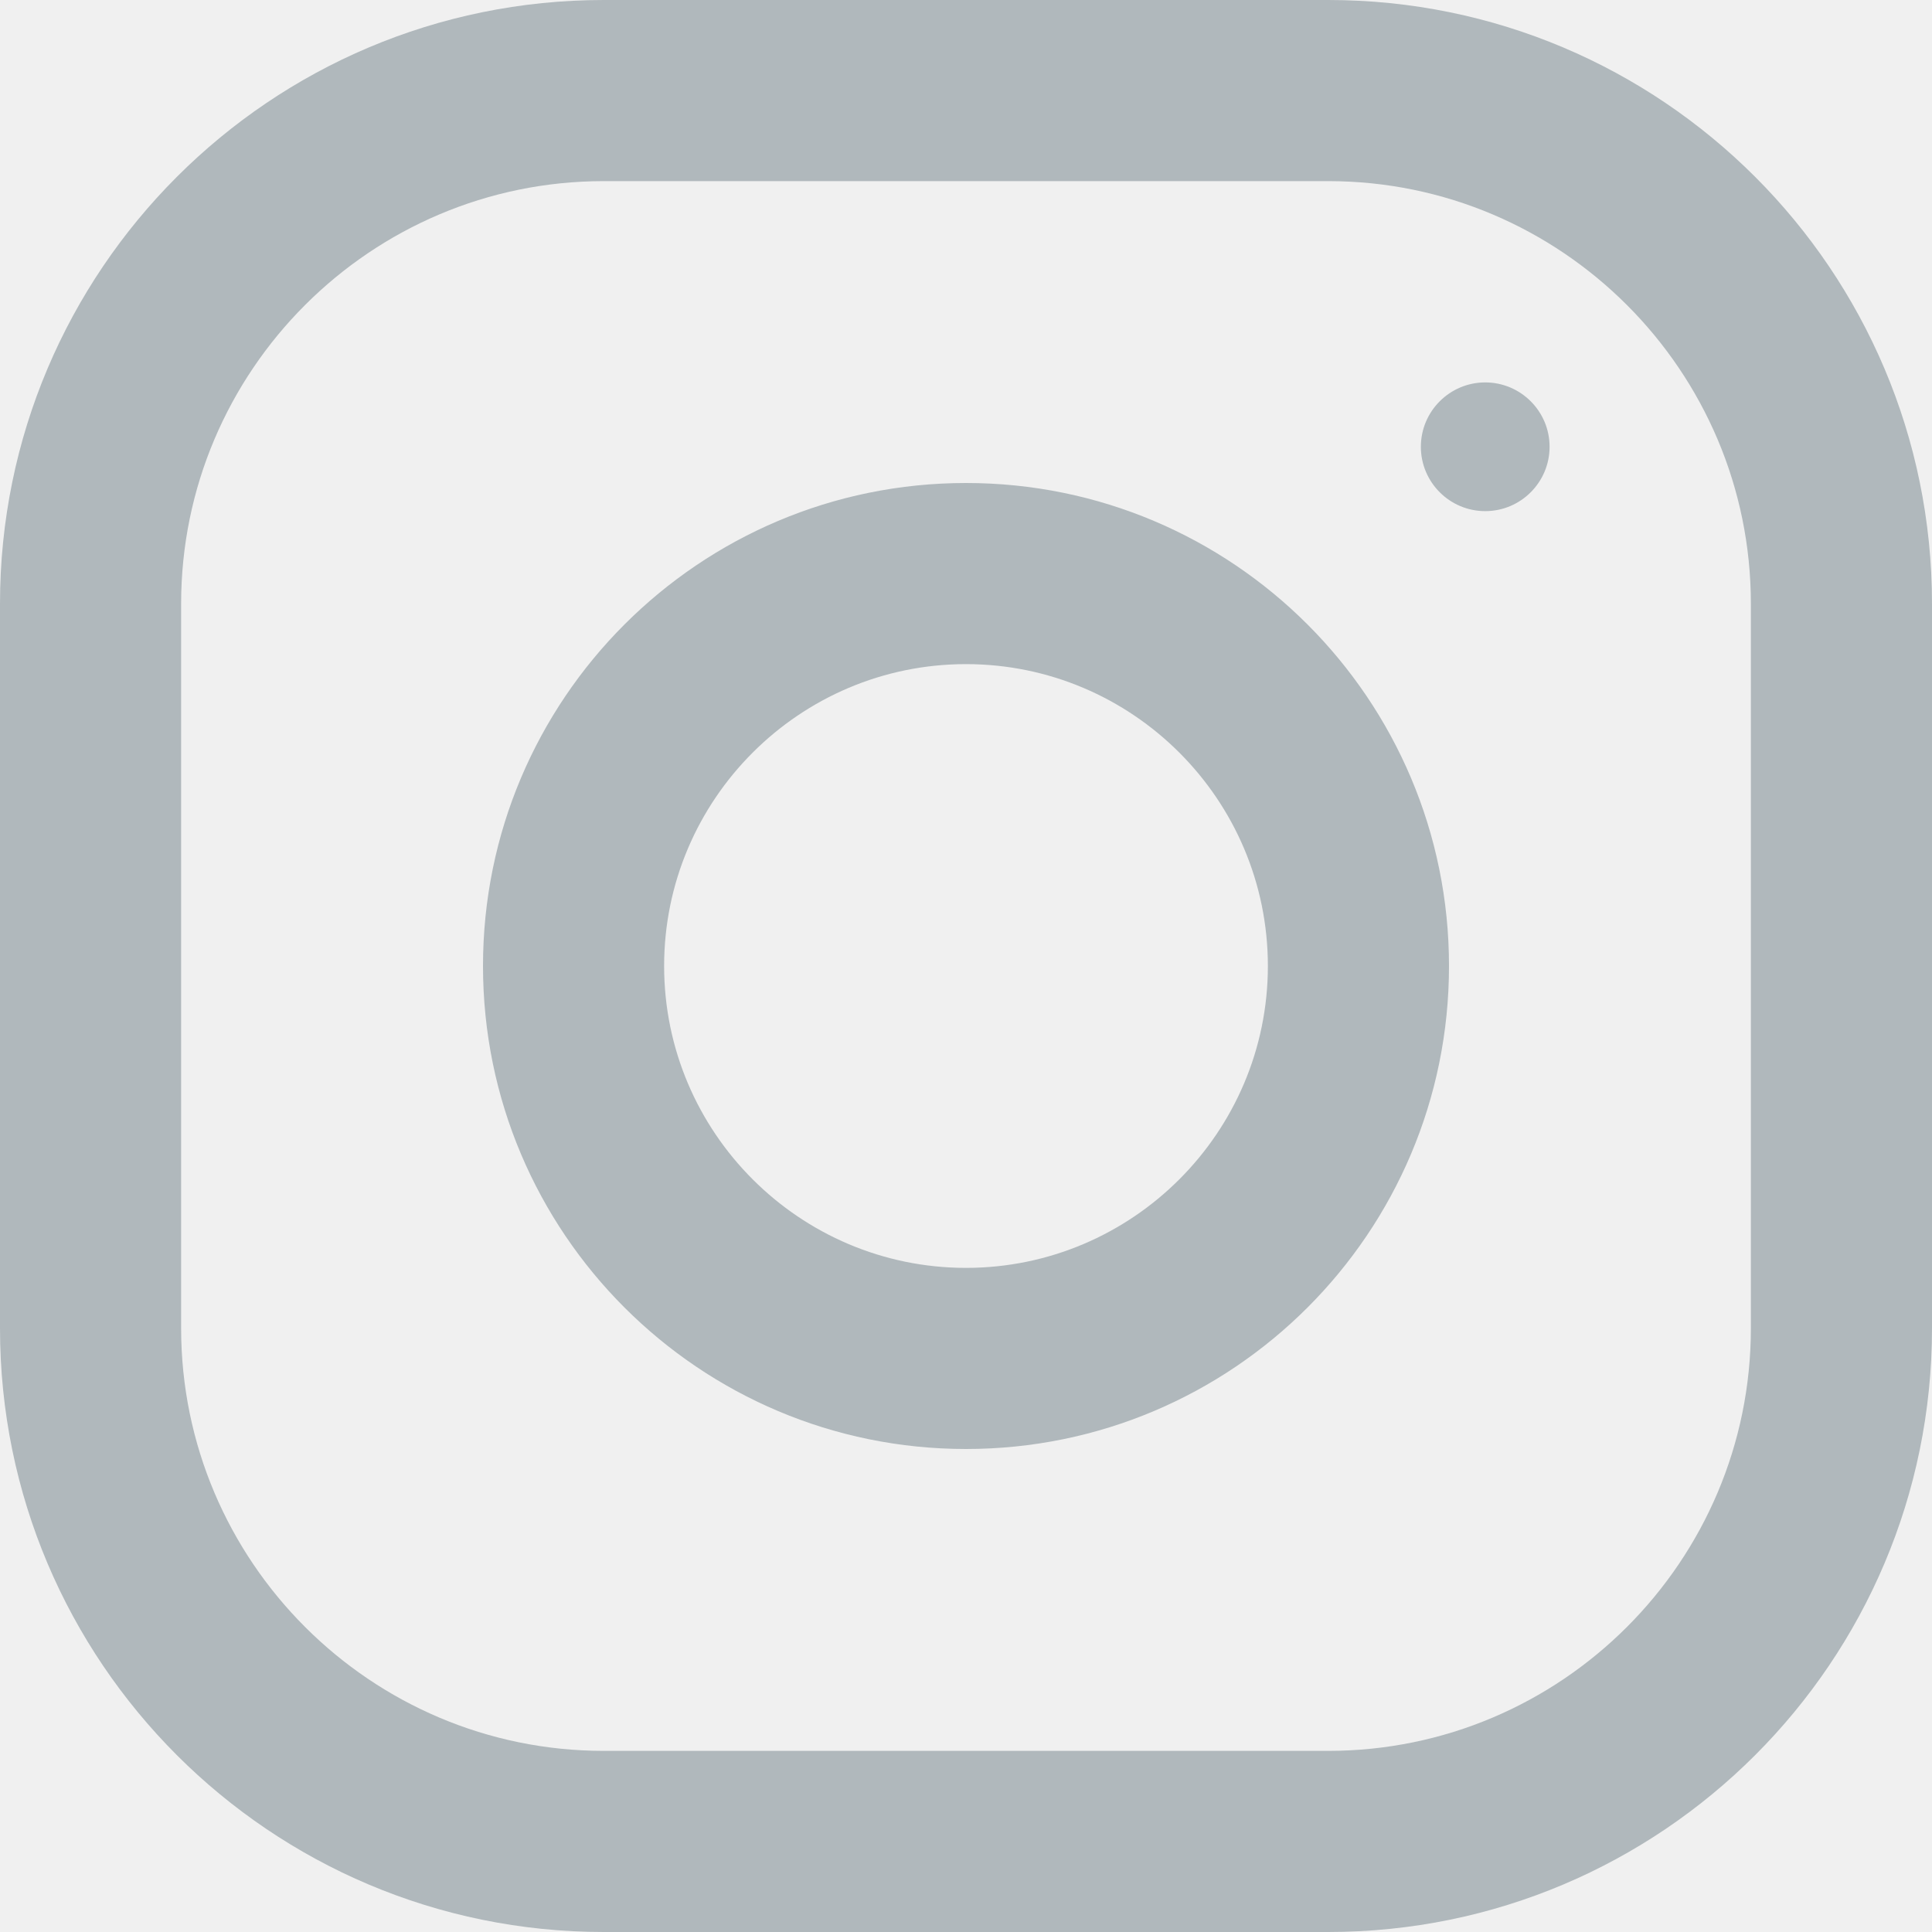
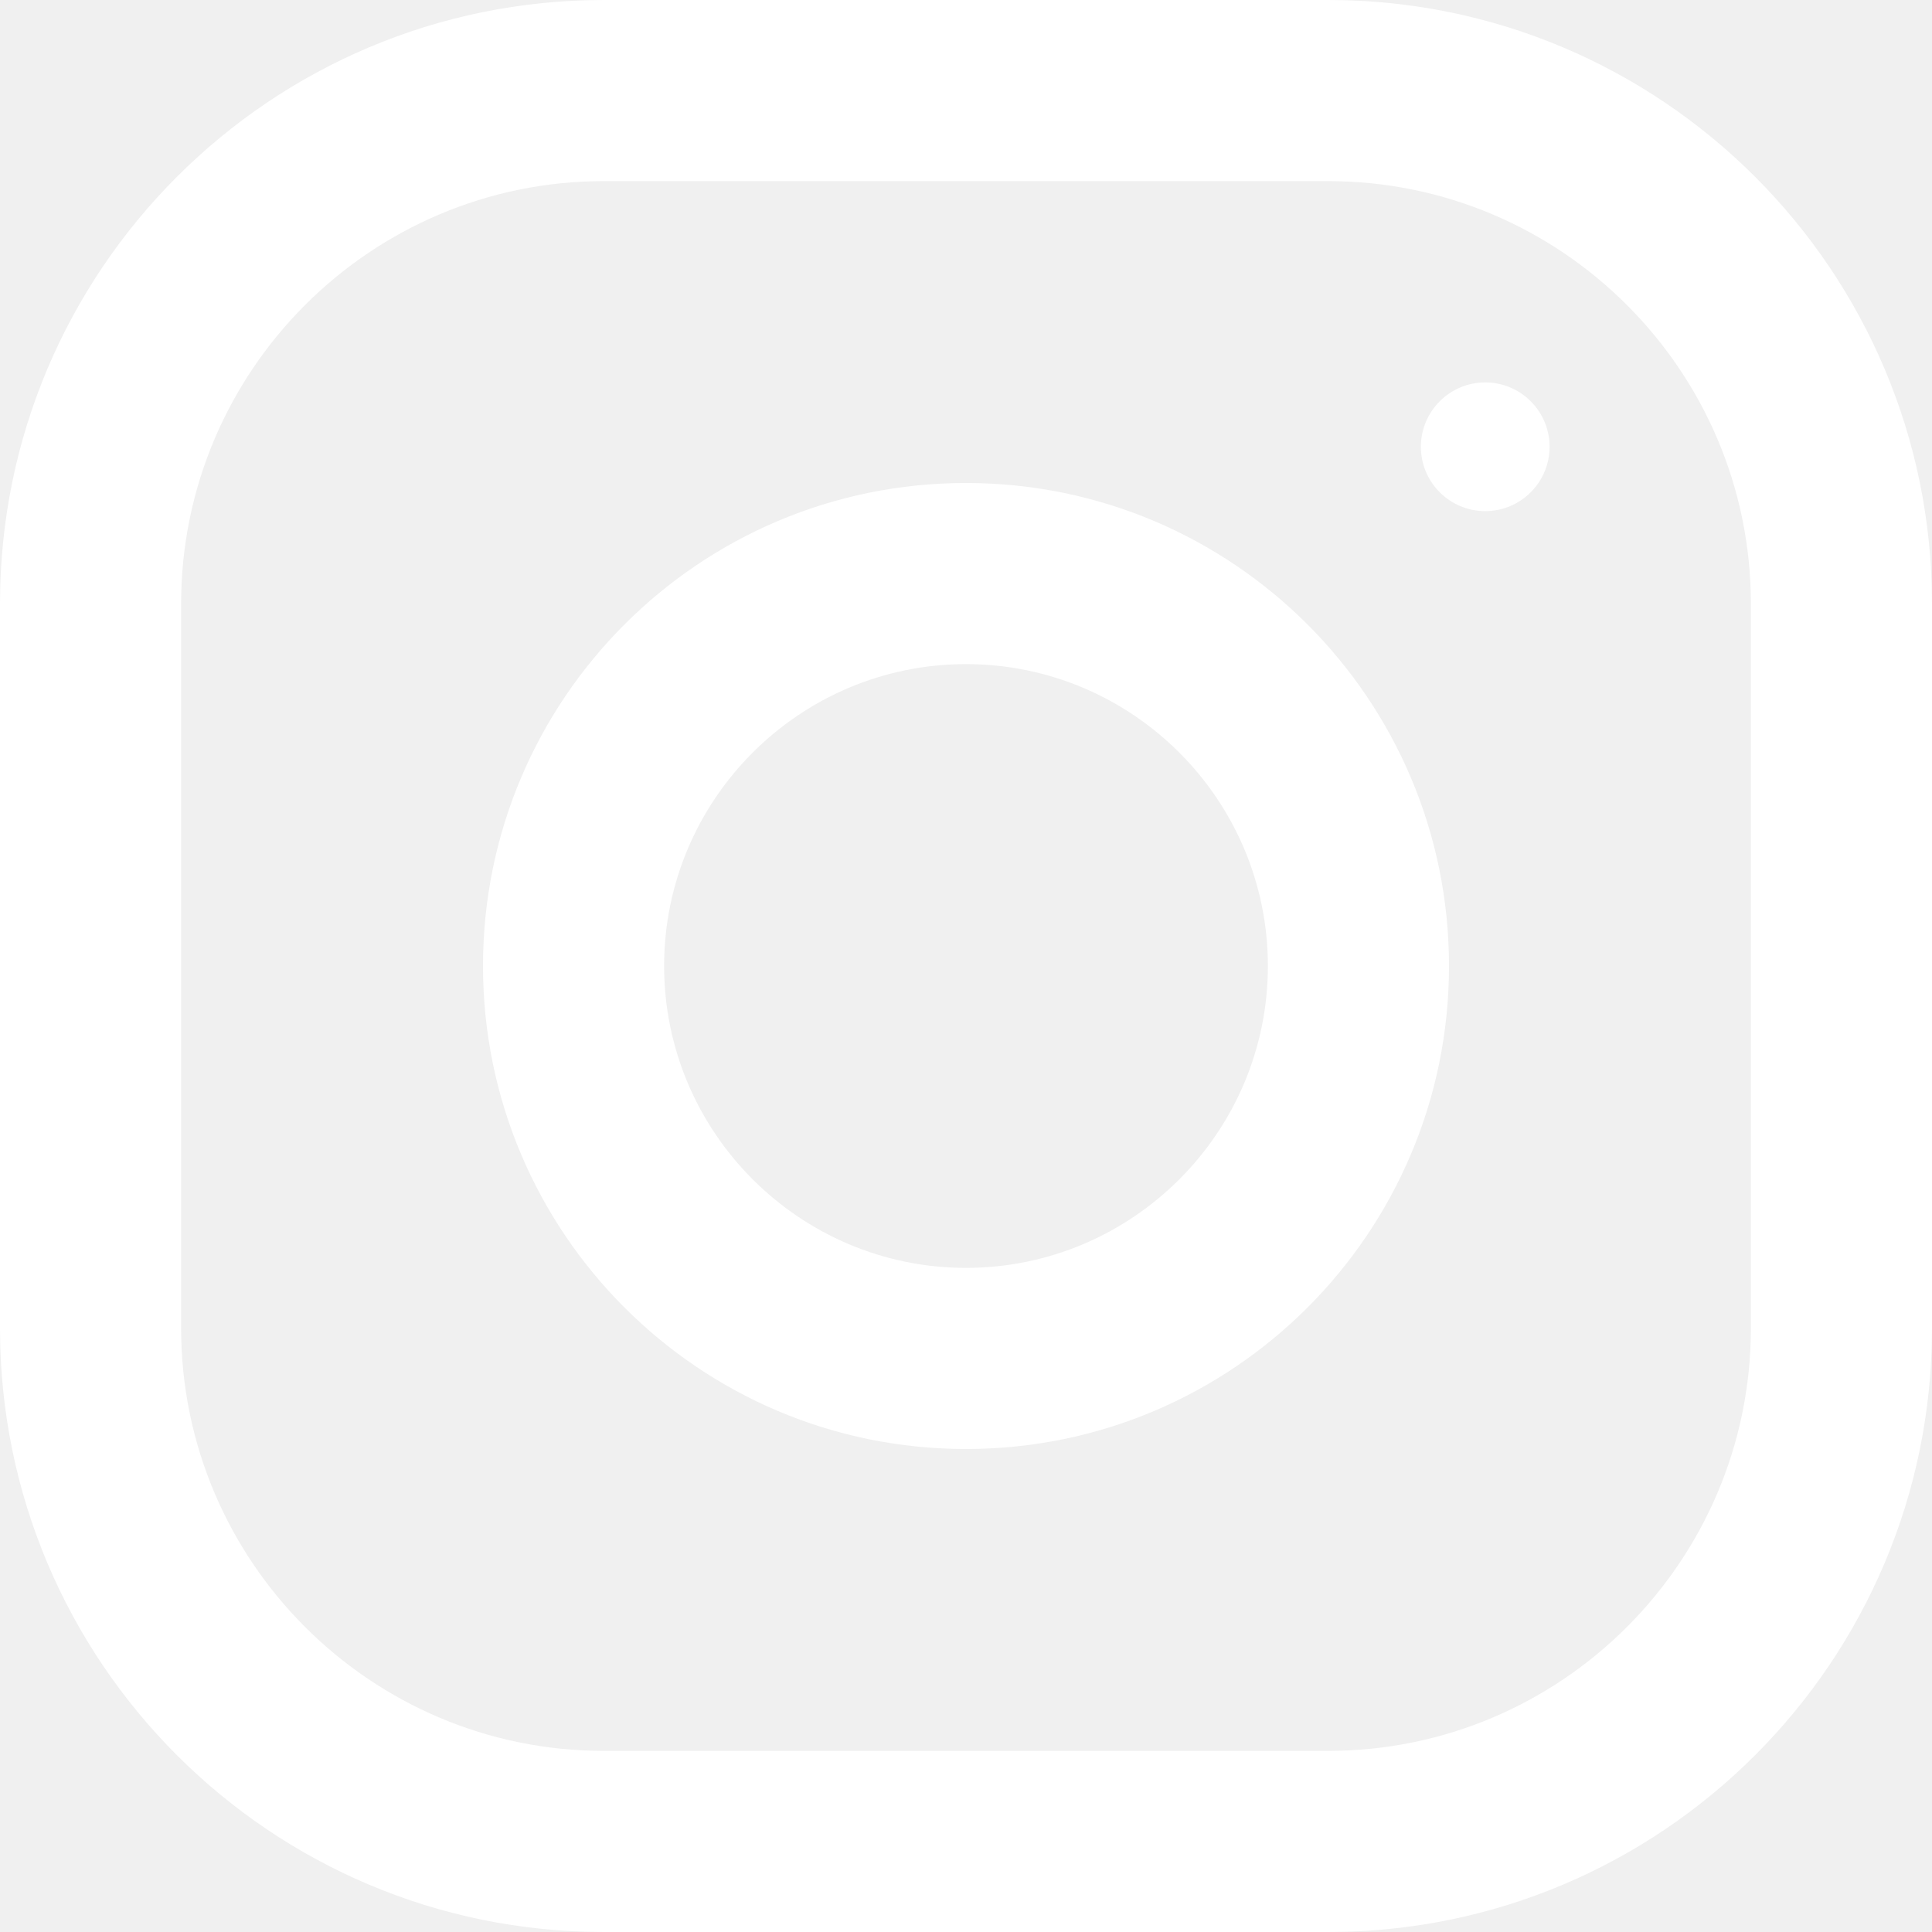
<svg xmlns="http://www.w3.org/2000/svg" width="16" height="16" viewBox="0 0 16 16" fill="none">
-   <path fill-rule="evenodd" clip-rule="evenodd" d="M5 0H11C13.761 0 16 2.239 16 5V11C16 13.761 13.761 16 11 16H5C2.239 16 0 13.761 0 11V5C0 2.239 2.239 0 5 0ZM11 14.5C12.93 14.5 14.5 12.93 14.5 11V5C14.5 3.07 12.93 1.5 11 1.5H5C3.07 1.5 1.5 3.07 1.5 5V11C1.5 12.93 3.07 14.5 5 14.5H11ZM4 8C4 5.791 5.791 4 8 4C10.209 4 12 5.791 12 8C12 10.209 10.209 12 8 12C5.791 12 4 10.209 4 8ZM5.5 8C5.5 9.378 6.622 10.5 8 10.5C9.378 10.5 10.5 9.378 10.5 8C10.5 6.621 9.378 5.5 8 5.5C6.622 5.5 5.5 6.621 5.5 8ZM12.833 3.7C12.833 3.994 12.594 4.233 12.3 4.233C12.006 4.233 11.767 3.994 11.767 3.7C11.767 3.406 12.006 3.167 12.3 3.167C12.594 3.167 12.833 3.406 12.833 3.7Z" fill="#B0B8BC" />
+   <path fill-rule="evenodd" clip-rule="evenodd" d="M5 0H11C13.761 0 16 2.239 16 5V11C16 13.761 13.761 16 11 16H5C2.239 16 0 13.761 0 11V5C0 2.239 2.239 0 5 0ZM11 14.5C12.93 14.5 14.5 12.93 14.5 11V5C14.5 3.07 12.93 1.5 11 1.5H5C3.07 1.5 1.5 3.07 1.5 5V11C1.5 12.93 3.07 14.5 5 14.5H11ZM4 8C4 5.791 5.791 4 8 4C10.209 4 12 5.791 12 8C12 10.209 10.209 12 8 12C5.791 12 4 10.209 4 8ZM5.5 8C5.5 9.378 6.622 10.5 8 10.5C9.378 10.5 10.5 9.378 10.5 8C10.5 6.621 9.378 5.5 8 5.5C6.622 5.5 5.5 6.621 5.5 8ZM12.833 3.7C12.833 3.994 12.594 4.233 12.3 4.233C12.006 4.233 11.767 3.994 11.767 3.7C11.767 3.406 12.006 3.167 12.3 3.167C12.594 3.167 12.833 3.406 12.833 3.7Z" fill="#fff" />
</svg>
